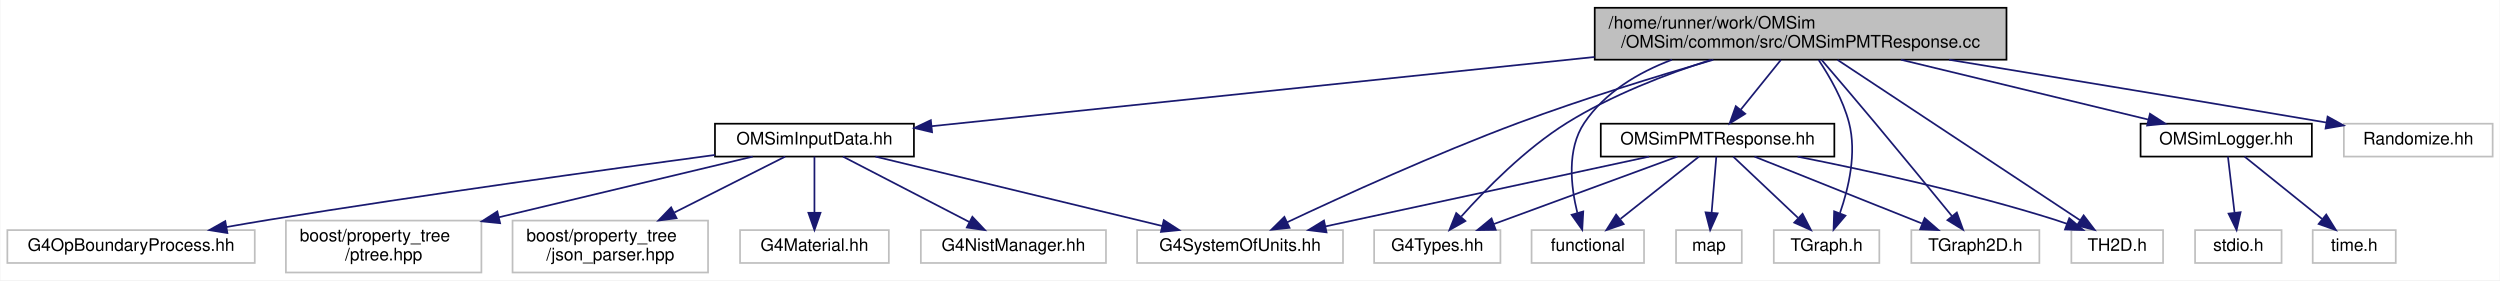
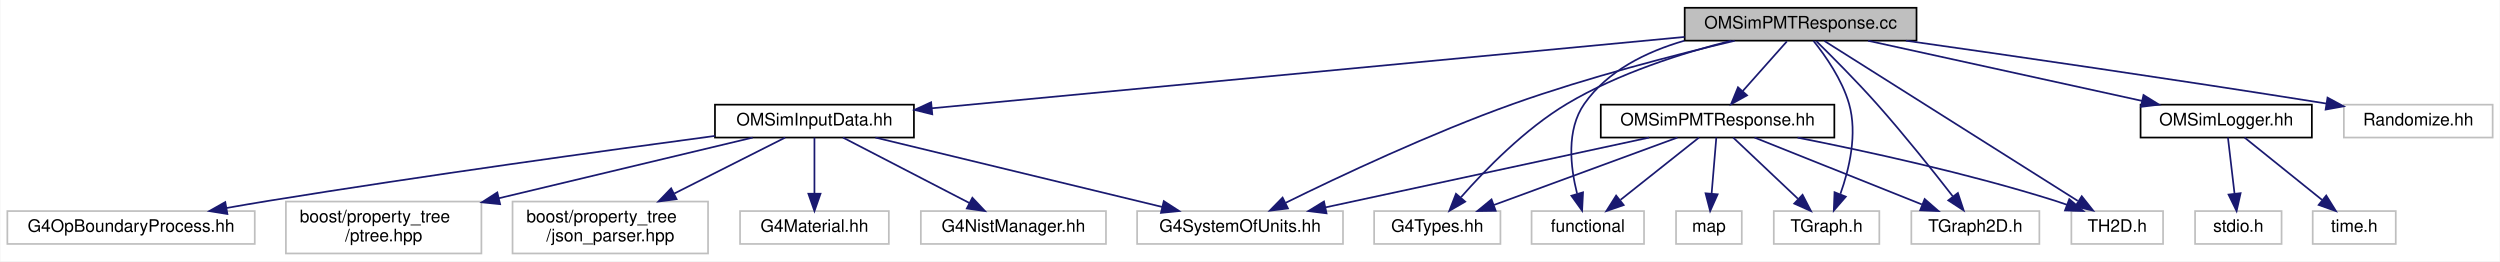
- <svg xmlns="http://www.w3.org/2000/svg" xmlns:xlink="http://www.w3.org/1999/xlink" width="1445pt" height="162pt" viewBox="0.00 0.00 1444.50 162.00">
-   <g id="graph0" class="graph" transform="scale(1 1) rotate(0) translate(4 158)">
-     <polygon fill="white" stroke="transparent" points="-4,4 -4,-158 1440.5,-158 1440.5,4 -4,4" />
+ <svg xmlns="http://www.w3.org/2000/svg" xmlns:xlink="http://www.w3.org/1999/xlink" width="1445pt" height="151pt" viewBox="0.00 0.00 1444.50 151.00">
+   <g id="graph0" class="graph" transform="scale(1 1) rotate(0) translate(4 147)">
+     <polygon fill="white" stroke="transparent" points="-4,4 -4,-147 1440.5,-147 1440.5,4 -4,4" />
    <g id="node1" class="node">
      <g id="a_node1">
        <a xlink:title="PMT response simulator.">
-           <polygon fill="#bfbfbf" stroke="black" points="917.5,-123.5 917.5,-153.5 1155.5,-153.5 1155.5,-123.5 917.5,-123.5" />
-           <text text-anchor="start" x="925.5" y="-141.5" font-family="Helvetica,sans-Serif" font-size="10.00">/home/runner/work/OMSim</text>
-           <text text-anchor="middle" x="1036.5" y="-130.5" font-family="Helvetica,sans-Serif" font-size="10.00">/OMSim/common/src/OMSimPMTResponse.cc</text>
+           <polygon fill="#bfbfbf" stroke="black" points="969.5,-123.5 969.5,-142.5 1103.5,-142.5 1103.5,-123.5 969.5,-123.5" />
+           <text text-anchor="middle" x="1036.5" y="-130.5" font-family="Helvetica,sans-Serif" font-size="10.00">OMSimPMTResponse.cc</text>
        </a>
      </g>
    </g>
    <g id="node2" class="node">
      <g id="a_node2">
        <a xlink:href="_o_m_sim_p_m_t_response_8hh.html" target="_top" xlink:title=" ">
          <polygon fill="white" stroke="black" points="921,-67.5 921,-86.5 1056,-86.5 1056,-67.5 921,-67.5" />
          <text text-anchor="middle" x="988.5" y="-74.5" font-family="Helvetica,sans-Serif" font-size="10.00">OMSimPMTResponse.hh</text>
        </a>
      </g>
    </g>
    <g id="edge1" class="edge">
-       <path fill="none" stroke="midnightblue" d="M1025.12,-123.4C1018.15,-114.75 1009.19,-103.64 1001.87,-94.58" />
-       <polygon fill="midnightblue" stroke="midnightblue" points="1004.49,-92.24 995.48,-86.66 999.04,-96.64 1004.49,-92.24" />
+       <path fill="none" stroke="midnightblue" d="M1028.57,-123.08C1021.65,-115.3 1011.43,-103.8 1003.05,-94.37" />
+       <polygon fill="midnightblue" stroke="midnightblue" points="1005.54,-91.9 996.28,-86.75 1000.31,-96.55 1005.54,-91.9" />
    </g>
    <g id="node3" class="node">
      <g id="a_node3">
        <a xlink:title=" ">
          <polygon fill="white" stroke="#bfbfbf" points="653,-6 653,-25 772,-25 772,-6 653,-6" />
          <text text-anchor="middle" x="712.5" y="-13" font-family="Helvetica,sans-Serif" font-size="10.00">G4SystemOfUnits.hh</text>
        </a>
      </g>
    </g>
    <g id="edge12" class="edge">
-       <path fill="none" stroke="midnightblue" d="M986.07,-123.47C953.62,-114.04 910.7,-100.86 873.5,-87 825.56,-69.14 771.36,-44.44 739.66,-29.51" />
-       <polygon fill="midnightblue" stroke="midnightblue" points="741.11,-26.33 730.58,-25.21 738.12,-32.65 741.11,-26.33" />
+       <path fill="none" stroke="midnightblue" d="M998.41,-123.45C964.42,-115.41 913.54,-102.33 870.5,-87 823.01,-70.08 769.88,-45.05 738.91,-29.81" />
+       <polygon fill="midnightblue" stroke="midnightblue" points="740.19,-26.53 729.67,-25.23 737.08,-32.8 740.19,-26.53" />
    </g>
    <g id="node4" class="node">
      <g id="a_node4">
        <a xlink:title=" ">
          <polygon fill="white" stroke="#bfbfbf" points="790,-6 790,-25 863,-25 863,-6 790,-6" />
          <text text-anchor="middle" x="826.5" y="-13" font-family="Helvetica,sans-Serif" font-size="10.00">G4Types.hh</text>
        </a>
      </g>
    </g>
    <g id="edge13" class="edge">
-       <path fill="none" stroke="midnightblue" d="M984.6,-123.41C958.52,-115.04 927.11,-102.92 901.5,-87 877.43,-72.03 854.39,-48.55 840.35,-32.84" />
-       <polygon fill="midnightblue" stroke="midnightblue" points="842.74,-30.26 833.52,-25.03 837.46,-34.86 842.74,-30.26" />
+       <path fill="none" stroke="midnightblue" d="M996.46,-123.5C968.52,-116.44 931.09,-104.66 901.5,-87 877.16,-72.47 854.19,-48.88 840.23,-33.03" />
+       <polygon fill="midnightblue" stroke="midnightblue" points="842.63,-30.45 833.46,-25.14 837.31,-35 842.63,-30.45" />
    </g>
    <g id="node5" class="node">
      <g id="a_node5">
        <a xlink:title=" ">
          <polygon fill="white" stroke="#bfbfbf" points="881,-6 881,-25 946,-25 946,-6 881,-6" />
          <text text-anchor="middle" x="913.5" y="-13" font-family="Helvetica,sans-Serif" font-size="10.00">functional</text>
        </a>
      </g>
    </g>
    <g id="edge15" class="edge">
-       <path fill="none" stroke="midnightblue" d="M962.17,-123.49C942.44,-116.02 923.35,-104.56 911.5,-87 901.25,-71.81 903.67,-50.28 907.45,-35.02" />
-       <polygon fill="midnightblue" stroke="midnightblue" points="910.87,-35.77 910.28,-25.2 904.15,-33.84 910.87,-35.77" />
+       <path fill="none" stroke="midnightblue" d="M969.25,-123.45C947.18,-117.08 924.9,-106.06 911.5,-87 900.96,-72.01 903.43,-50.45 907.3,-35.12" />
+       <polygon fill="midnightblue" stroke="midnightblue" points="910.74,-35.83 910.2,-25.25 904.02,-33.86 910.74,-35.83" />
    </g>
    <g id="node7" class="node">
      <g id="a_node7">
        <a xlink:title=" ">
          <polygon fill="white" stroke="#bfbfbf" points="1021,-6 1021,-25 1082,-25 1082,-6 1021,-6" />
          <text text-anchor="middle" x="1051.5" y="-13" font-family="Helvetica,sans-Serif" font-size="10.00">TGraph.h</text>
        </a>
      </g>
    </g>
    <g id="edge17" class="edge">
-       <path fill="none" stroke="midnightblue" d="M1046.94,-123.31C1053.4,-113.63 1061.09,-100.2 1064.5,-87 1069.02,-69.52 1064.25,-49.22 1059.26,-34.91" />
-       <polygon fill="midnightblue" stroke="midnightblue" points="1062.41,-33.35 1055.55,-25.27 1055.88,-35.86 1062.41,-33.35" />
+       <path fill="none" stroke="midnightblue" d="M1043.91,-123.41C1050.78,-114.84 1060.51,-100.98 1064.5,-87 1069.46,-69.64 1064.63,-49.33 1059.51,-34.97" />
+       <polygon fill="midnightblue" stroke="midnightblue" points="1062.62,-33.32 1055.69,-25.31 1056.11,-35.89 1062.62,-33.32" />
    </g>
    <g id="node8" class="node">
      <g id="a_node8">
        <a xlink:title=" ">
          <polygon fill="white" stroke="#bfbfbf" points="1100.5,-6 1100.5,-25 1174.5,-25 1174.5,-6 1100.5,-6" />
          <text text-anchor="middle" x="1137.5" y="-13" font-family="Helvetica,sans-Serif" font-size="10.00">TGraph2D.h</text>
        </a>
      </g>
    </g>
    <g id="edge16" class="edge">
-       <path fill="none" stroke="midnightblue" d="M1048.61,-123.41C1057.26,-113.31 1069.15,-99.36 1079.5,-87 1094.83,-68.68 1112.21,-47.5 1123.92,-33.17" />
-       <polygon fill="midnightblue" stroke="midnightblue" points="1126.79,-35.18 1130.4,-25.22 1121.37,-30.76 1126.79,-35.18" />
+       <path fill="none" stroke="midnightblue" d="M1045.52,-123.27C1054.6,-114.37 1068.88,-100.06 1080.5,-87 1096.27,-69.28 1113.23,-47.98 1124.51,-33.47" />
+       <polygon fill="midnightblue" stroke="midnightblue" points="1127.4,-35.46 1130.74,-25.4 1121.86,-31.18 1127.4,-35.46" />
    </g>
    <g id="node9" class="node">
      <g id="a_node9">
        <a xlink:title=" ">
          <polygon fill="white" stroke="#bfbfbf" points="1193,-6 1193,-25 1246,-25 1246,-6 1193,-6" />
          <text text-anchor="middle" x="1219.5" y="-13" font-family="Helvetica,sans-Serif" font-size="10.00">TH2D.h</text>
        </a>
      </g>
    </g>
    <g id="edge25" class="edge">
-       <path fill="none" stroke="midnightblue" d="M1057.85,-123.38C1092.99,-100.15 1162.62,-54.11 1197.92,-30.77" />
-       <polygon fill="midnightblue" stroke="midnightblue" points="1200.09,-33.53 1206.51,-25.09 1196.23,-27.69 1200.09,-33.53" />
+       <path fill="none" stroke="midnightblue" d="M1050.25,-123.32C1081.52,-103.59 1158.18,-55.2 1196.67,-30.91" />
+       <polygon fill="midnightblue" stroke="midnightblue" points="1199,-33.58 1205.59,-25.28 1195.26,-27.66 1199,-33.58" />
    </g>
    <g id="node10" class="node">
      <g id="a_node10">
        <a xlink:href="_o_m_sim_logger_8hh.html" target="_top" xlink:title=" ">
          <polygon fill="white" stroke="black" points="1233,-67.5 1233,-86.5 1332,-86.5 1332,-67.5 1233,-67.5" />
          <text text-anchor="middle" x="1282.5" y="-74.5" font-family="Helvetica,sans-Serif" font-size="10.00">OMSimLogger.hh</text>
        </a>
      </g>
    </g>
    <g id="edge9" class="edge">
-       <path fill="none" stroke="midnightblue" d="M1094.49,-123.47C1138.22,-112.9 1197.35,-98.59 1237.54,-88.87" />
-       <polygon fill="midnightblue" stroke="midnightblue" points="1238.43,-92.26 1247.33,-86.51 1236.79,-85.46 1238.43,-92.26" />
+       <path fill="none" stroke="midnightblue" d="M1075.48,-123.44C1118.39,-114.02 1187.45,-98.87 1233.87,-88.68" />
+       <polygon fill="midnightblue" stroke="midnightblue" points="1234.69,-92.08 1243.7,-86.52 1233.19,-85.24 1234.69,-92.08" />
    </g>
    <g id="node13" class="node">
      <g id="a_node13">
        <a xlink:title=" ">
          <polygon fill="white" stroke="#bfbfbf" points="1350.5,-67.5 1350.5,-86.5 1436.5,-86.5 1436.5,-67.5 1350.5,-67.5" />
          <text text-anchor="middle" x="1393.5" y="-74.5" font-family="Helvetica,sans-Serif" font-size="10.00">Randomize.hh</text>
        </a>
      </g>
    </g>
    <g id="edge14" class="edge">
-       <path fill="none" stroke="midnightblue" d="M1122.31,-123.46C1180.94,-113.83 1260.69,-100.66 1340.18,-87.21" />
-       <polygon fill="midnightblue" stroke="midnightblue" points="1341.1,-90.61 1350.37,-85.49 1339.93,-83.71 1341.1,-90.61" />
+       <path fill="none" stroke="midnightblue" d="M1097.33,-123.48C1156.71,-115.06 1249.91,-101.57 1340.24,-87.17" />
+       <polygon fill="midnightblue" stroke="midnightblue" points="1341.06,-90.58 1350.38,-85.55 1339.96,-83.67 1341.06,-90.58" />
    </g>
    <g id="node14" class="node">
      <g id="a_node14">
        <a xlink:href="_o_m_sim_input_data_8hh.html" target="_top" xlink:title=" ">
          <polygon fill="white" stroke="black" points="409,-67.5 409,-86.5 524,-86.5 524,-67.5 409,-67.5" />
          <text text-anchor="middle" x="466.5" y="-74.5" font-family="Helvetica,sans-Serif" font-size="10.00">OMSimInputData.hh</text>
        </a>
      </g>
    </g>
    <g id="edge18" class="edge">
-       <path fill="none" stroke="midnightblue" d="M917.36,-125.06C801.16,-112.93 628.56,-94.92 534.18,-85.06" />
-       <polygon fill="midnightblue" stroke="midnightblue" points="534.49,-81.58 524.18,-84.02 533.76,-88.54 534.49,-81.58" />
+       <path fill="none" stroke="midnightblue" d="M969.44,-125.65C860,-115.28 644.2,-94.83 534.29,-84.42" />
+       <polygon fill="midnightblue" stroke="midnightblue" points="534.6,-80.94 524.31,-83.48 533.94,-87.9 534.6,-80.94" />
    </g>
    <g id="edge2" class="edge">
      <path fill="none" stroke="midnightblue" d="M948.96,-67.48C899.67,-56.85 815.41,-38.68 761.91,-27.15" />
      <polygon fill="midnightblue" stroke="midnightblue" points="762.48,-23.7 751.97,-25.01 761.01,-30.54 762.48,-23.7" />
    </g>
    <g id="edge3" class="edge">
      <path fill="none" stroke="midnightblue" d="M965.29,-67.48C937.5,-57.27 890.78,-40.11 859.31,-28.55" />
      <polygon fill="midnightblue" stroke="midnightblue" points="860.26,-25.17 849.67,-25.01 857.85,-31.74 860.26,-25.17" />
    </g>
    <g id="edge4" class="edge">
      <path fill="none" stroke="midnightblue" d="M977.75,-67.48C965.95,-58.11 946.76,-42.88 932.42,-31.51" />
      <polygon fill="midnightblue" stroke="midnightblue" points="934.24,-28.48 924.23,-25.01 929.88,-33.97 934.24,-28.48" />
    </g>
    <g id="node6" class="node">
      <g id="a_node6">
        <a xlink:title=" ">
          <polygon fill="white" stroke="#bfbfbf" points="964.5,-6 964.5,-25 1002.5,-25 1002.5,-6 964.5,-6" />
          <text text-anchor="middle" x="983.5" y="-13" font-family="Helvetica,sans-Serif" font-size="10.00">map</text>
        </a>
      </g>
    </g>
    <g id="edge5" class="edge">
      <path fill="none" stroke="midnightblue" d="M987.78,-67.48C987.08,-59.08 985.98,-45.98 985.07,-35.16" />
      <polygon fill="midnightblue" stroke="midnightblue" points="988.54,-34.68 984.22,-25.01 981.56,-35.27 988.54,-34.68" />
    </g>
    <g id="edge6" class="edge">
      <path fill="none" stroke="midnightblue" d="M997.53,-67.48C1007.26,-58.28 1022.96,-43.46 1034.92,-32.16" />
      <polygon fill="midnightblue" stroke="midnightblue" points="1037.62,-34.42 1042.49,-25.01 1032.82,-29.33 1037.62,-34.42" />
    </g>
    <g id="edge7" class="edge">
      <path fill="none" stroke="midnightblue" d="M1009.85,-67.48C1035.19,-57.36 1077.64,-40.4 1106.57,-28.85" />
      <polygon fill="midnightblue" stroke="midnightblue" points="1108.2,-31.97 1116.19,-25.01 1105.61,-25.47 1108.2,-31.97" />
    </g>
    <g id="edge8" class="edge">
      <path fill="none" stroke="midnightblue" d="M1034.75,-67.45C1074.6,-59.57 1133.46,-46.75 1183.5,-31 1185.78,-30.28 1188.11,-29.49 1190.45,-28.65" />
      <polygon fill="midnightblue" stroke="midnightblue" points="1191.8,-31.88 1199.9,-25.04 1189.31,-25.34 1191.8,-31.88" />
    </g>
    <g id="node11" class="node">
      <g id="a_node11">
        <a xlink:title=" ">
          <polygon fill="white" stroke="#bfbfbf" points="1264.5,-6 1264.5,-25 1314.5,-25 1314.5,-6 1264.5,-6" />
          <text text-anchor="middle" x="1289.5" y="-13" font-family="Helvetica,sans-Serif" font-size="10.00">stdio.h</text>
        </a>
      </g>
    </g>
    <g id="edge10" class="edge">
      <path fill="none" stroke="midnightblue" d="M1283.5,-67.48C1284.49,-59.08 1286.03,-45.98 1287.3,-35.16" />
      <polygon fill="midnightblue" stroke="midnightblue" points="1290.81,-35.35 1288.5,-25.01 1283.85,-34.53 1290.81,-35.35" />
    </g>
    <g id="node12" class="node">
      <g id="a_node12">
        <a xlink:title=" ">
          <polygon fill="white" stroke="#bfbfbf" points="1332.5,-6 1332.5,-25 1380.5,-25 1380.5,-6 1332.5,-6" />
          <text text-anchor="middle" x="1356.5" y="-13" font-family="Helvetica,sans-Serif" font-size="10.00">time.h</text>
        </a>
      </g>
    </g>
    <g id="edge11" class="edge">
      <path fill="none" stroke="midnightblue" d="M1293.1,-67.48C1304.75,-58.11 1323.69,-42.88 1337.83,-31.51" />
      <polygon fill="midnightblue" stroke="midnightblue" points="1340.32,-34 1345.92,-25.01 1335.93,-28.55 1340.32,-34" />
    </g>
    <g id="edge24" class="edge">
      <path fill="none" stroke="midnightblue" d="M501.75,-67.48C545.4,-56.92 619.84,-38.91 667.56,-27.37" />
      <polygon fill="midnightblue" stroke="midnightblue" points="668.42,-30.76 677.32,-25.01 666.78,-23.96 668.42,-30.76" />
    </g>
    <g id="node15" class="node">
      <g id="a_node15">
        <a xlink:title=" ">
          <polygon fill="white" stroke="#bfbfbf" points="161,-0.5 161,-30.5 274,-30.5 274,-0.5 161,-0.5" />
          <text text-anchor="start" x="169" y="-18.5" font-family="Helvetica,sans-Serif" font-size="10.00">boost/property_tree</text>
          <text text-anchor="middle" x="217.5" y="-7.5" font-family="Helvetica,sans-Serif" font-size="10.00">/ptree.hpp</text>
        </a>
      </g>
    </g>
    <g id="edge19" class="edge">
      <path fill="none" stroke="midnightblue" d="M430.82,-67.48C392.66,-58.36 331.26,-43.68 284.11,-32.42" />
      <polygon fill="midnightblue" stroke="midnightblue" points="284.81,-28.99 274.27,-30.07 283.19,-35.79 284.81,-28.99" />
    </g>
    <g id="node16" class="node">
      <g id="a_node16">
        <a xlink:title=" ">
          <polygon fill="white" stroke="#bfbfbf" points="292,-0.5 292,-30.5 405,-30.5 405,-0.5 292,-0.5" />
          <text text-anchor="start" x="300" y="-18.5" font-family="Helvetica,sans-Serif" font-size="10.00">boost/property_tree</text>
          <text text-anchor="middle" x="348.5" y="-7.5" font-family="Helvetica,sans-Serif" font-size="10.00">/json_parser.hpp</text>
        </a>
      </g>
    </g>
    <g id="edge20" class="edge">
      <path fill="none" stroke="midnightblue" d="M449.59,-67.48C432.94,-59.08 406.95,-45.97 385.49,-35.15" />
      <polygon fill="midnightblue" stroke="midnightblue" points="386.82,-31.9 376.31,-30.52 383.66,-38.15 386.82,-31.9" />
    </g>
    <g id="node17" class="node">
      <g id="a_node17">
        <a xlink:title=" ">
          <polygon fill="white" stroke="#bfbfbf" points="423.5,-6 423.5,-25 509.5,-25 509.5,-6 423.5,-6" />
          <text text-anchor="middle" x="466.5" y="-13" font-family="Helvetica,sans-Serif" font-size="10.00">G4Material.hh</text>
        </a>
      </g>
    </g>
    <g id="edge21" class="edge">
      <path fill="none" stroke="midnightblue" d="M466.5,-67.48C466.5,-59.08 466.5,-45.98 466.5,-35.16" />
      <polygon fill="midnightblue" stroke="midnightblue" points="470,-35.01 466.5,-25.01 463,-35.01 470,-35.01" />
    </g>
    <g id="node18" class="node">
      <g id="a_node18">
        <a xlink:title=" ">
          <polygon fill="white" stroke="#bfbfbf" points="528,-6 528,-25 635,-25 635,-6 528,-6" />
          <text text-anchor="middle" x="581.5" y="-13" font-family="Helvetica,sans-Serif" font-size="10.00">G4NistManager.hh</text>
        </a>
      </g>
    </g>
    <g id="edge22" class="edge">
      <path fill="none" stroke="midnightblue" d="M482.98,-67.48C502.11,-57.58 533.87,-41.14 556.15,-29.62" />
      <polygon fill="midnightblue" stroke="midnightblue" points="557.78,-32.71 565.05,-25.01 554.56,-26.5 557.78,-32.71" />
    </g>
    <g id="node19" class="node">
      <g id="a_node19">
        <a xlink:title=" ">
          <polygon fill="white" stroke="#bfbfbf" points="0,-6 0,-25 143,-25 143,-6 0,-6" />
          <text text-anchor="middle" x="71.5" y="-13" font-family="Helvetica,sans-Serif" font-size="10.00">G4OpBoundaryProcess.hh</text>
        </a>
      </g>
    </g>
    <g id="edge23" class="edge">
      <path fill="none" stroke="midnightblue" d="M408.92,-68.43C345.69,-59.97 241.2,-45.53 151.5,-31 143.48,-29.7 135.01,-28.25 126.72,-26.79" />
      <polygon fill="midnightblue" stroke="midnightblue" points="127.18,-23.31 116.72,-25 125.95,-30.2 127.18,-23.31" />
    </g>
  </g>
</svg>
